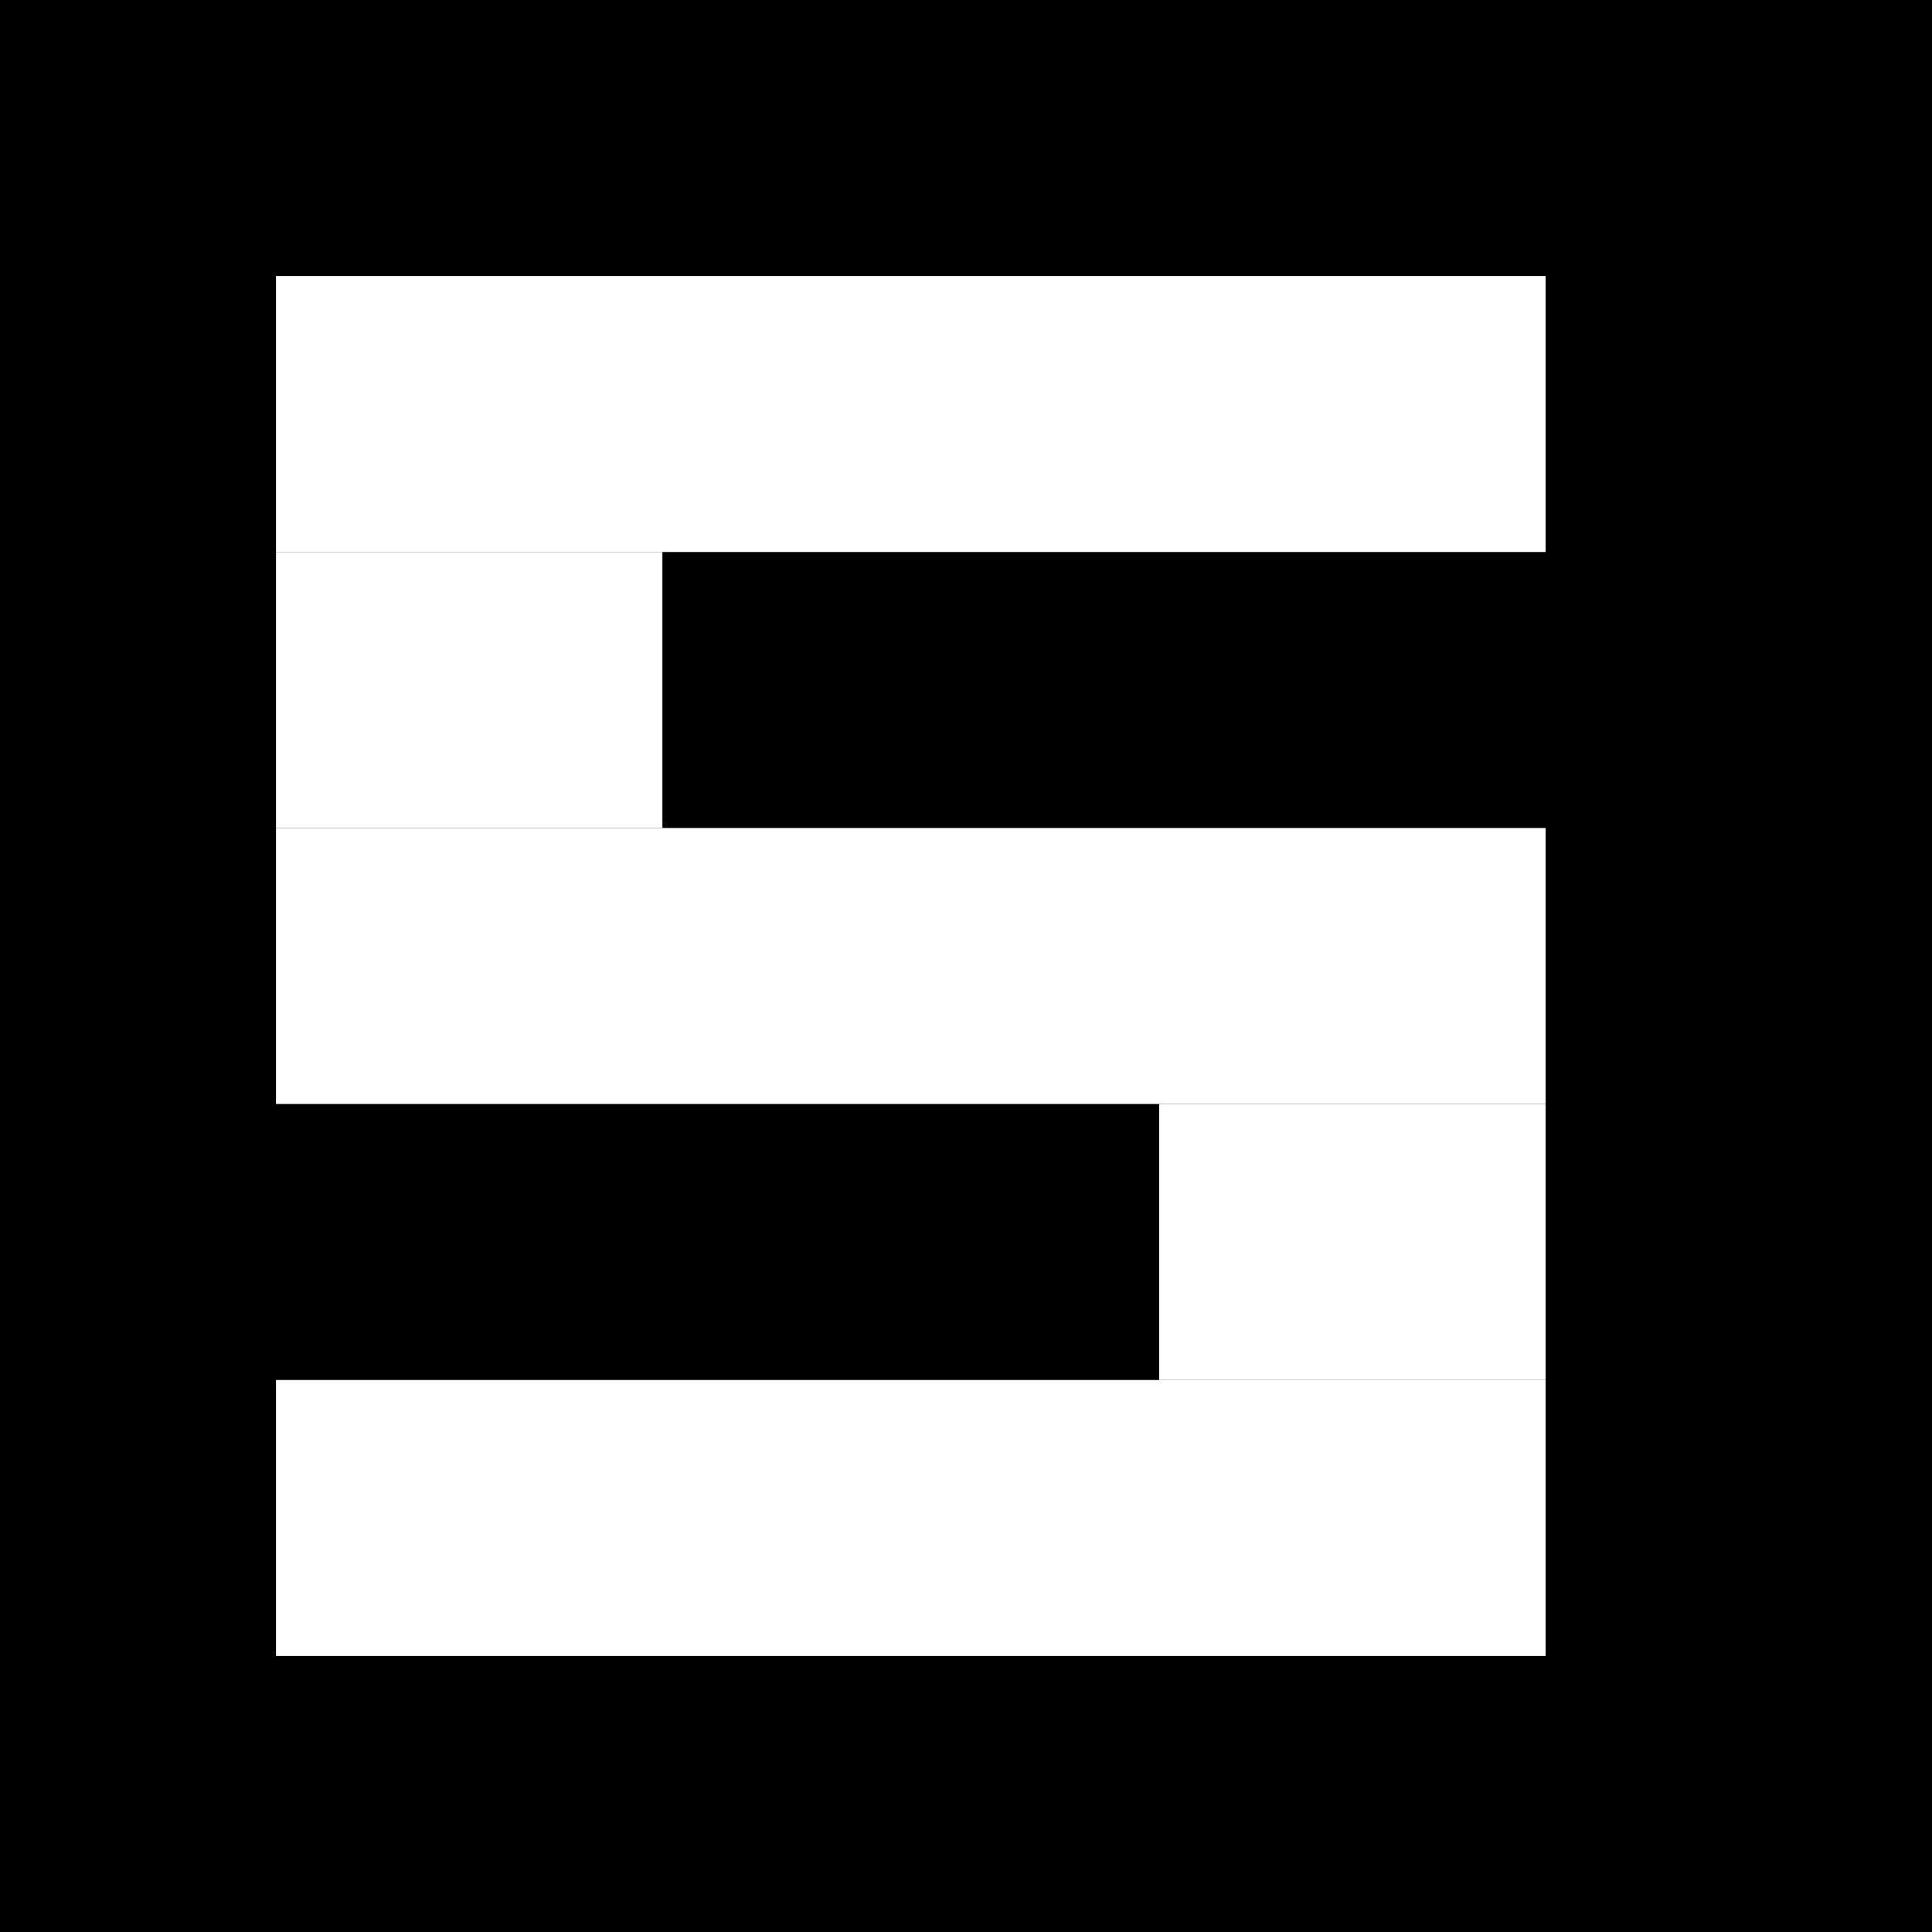
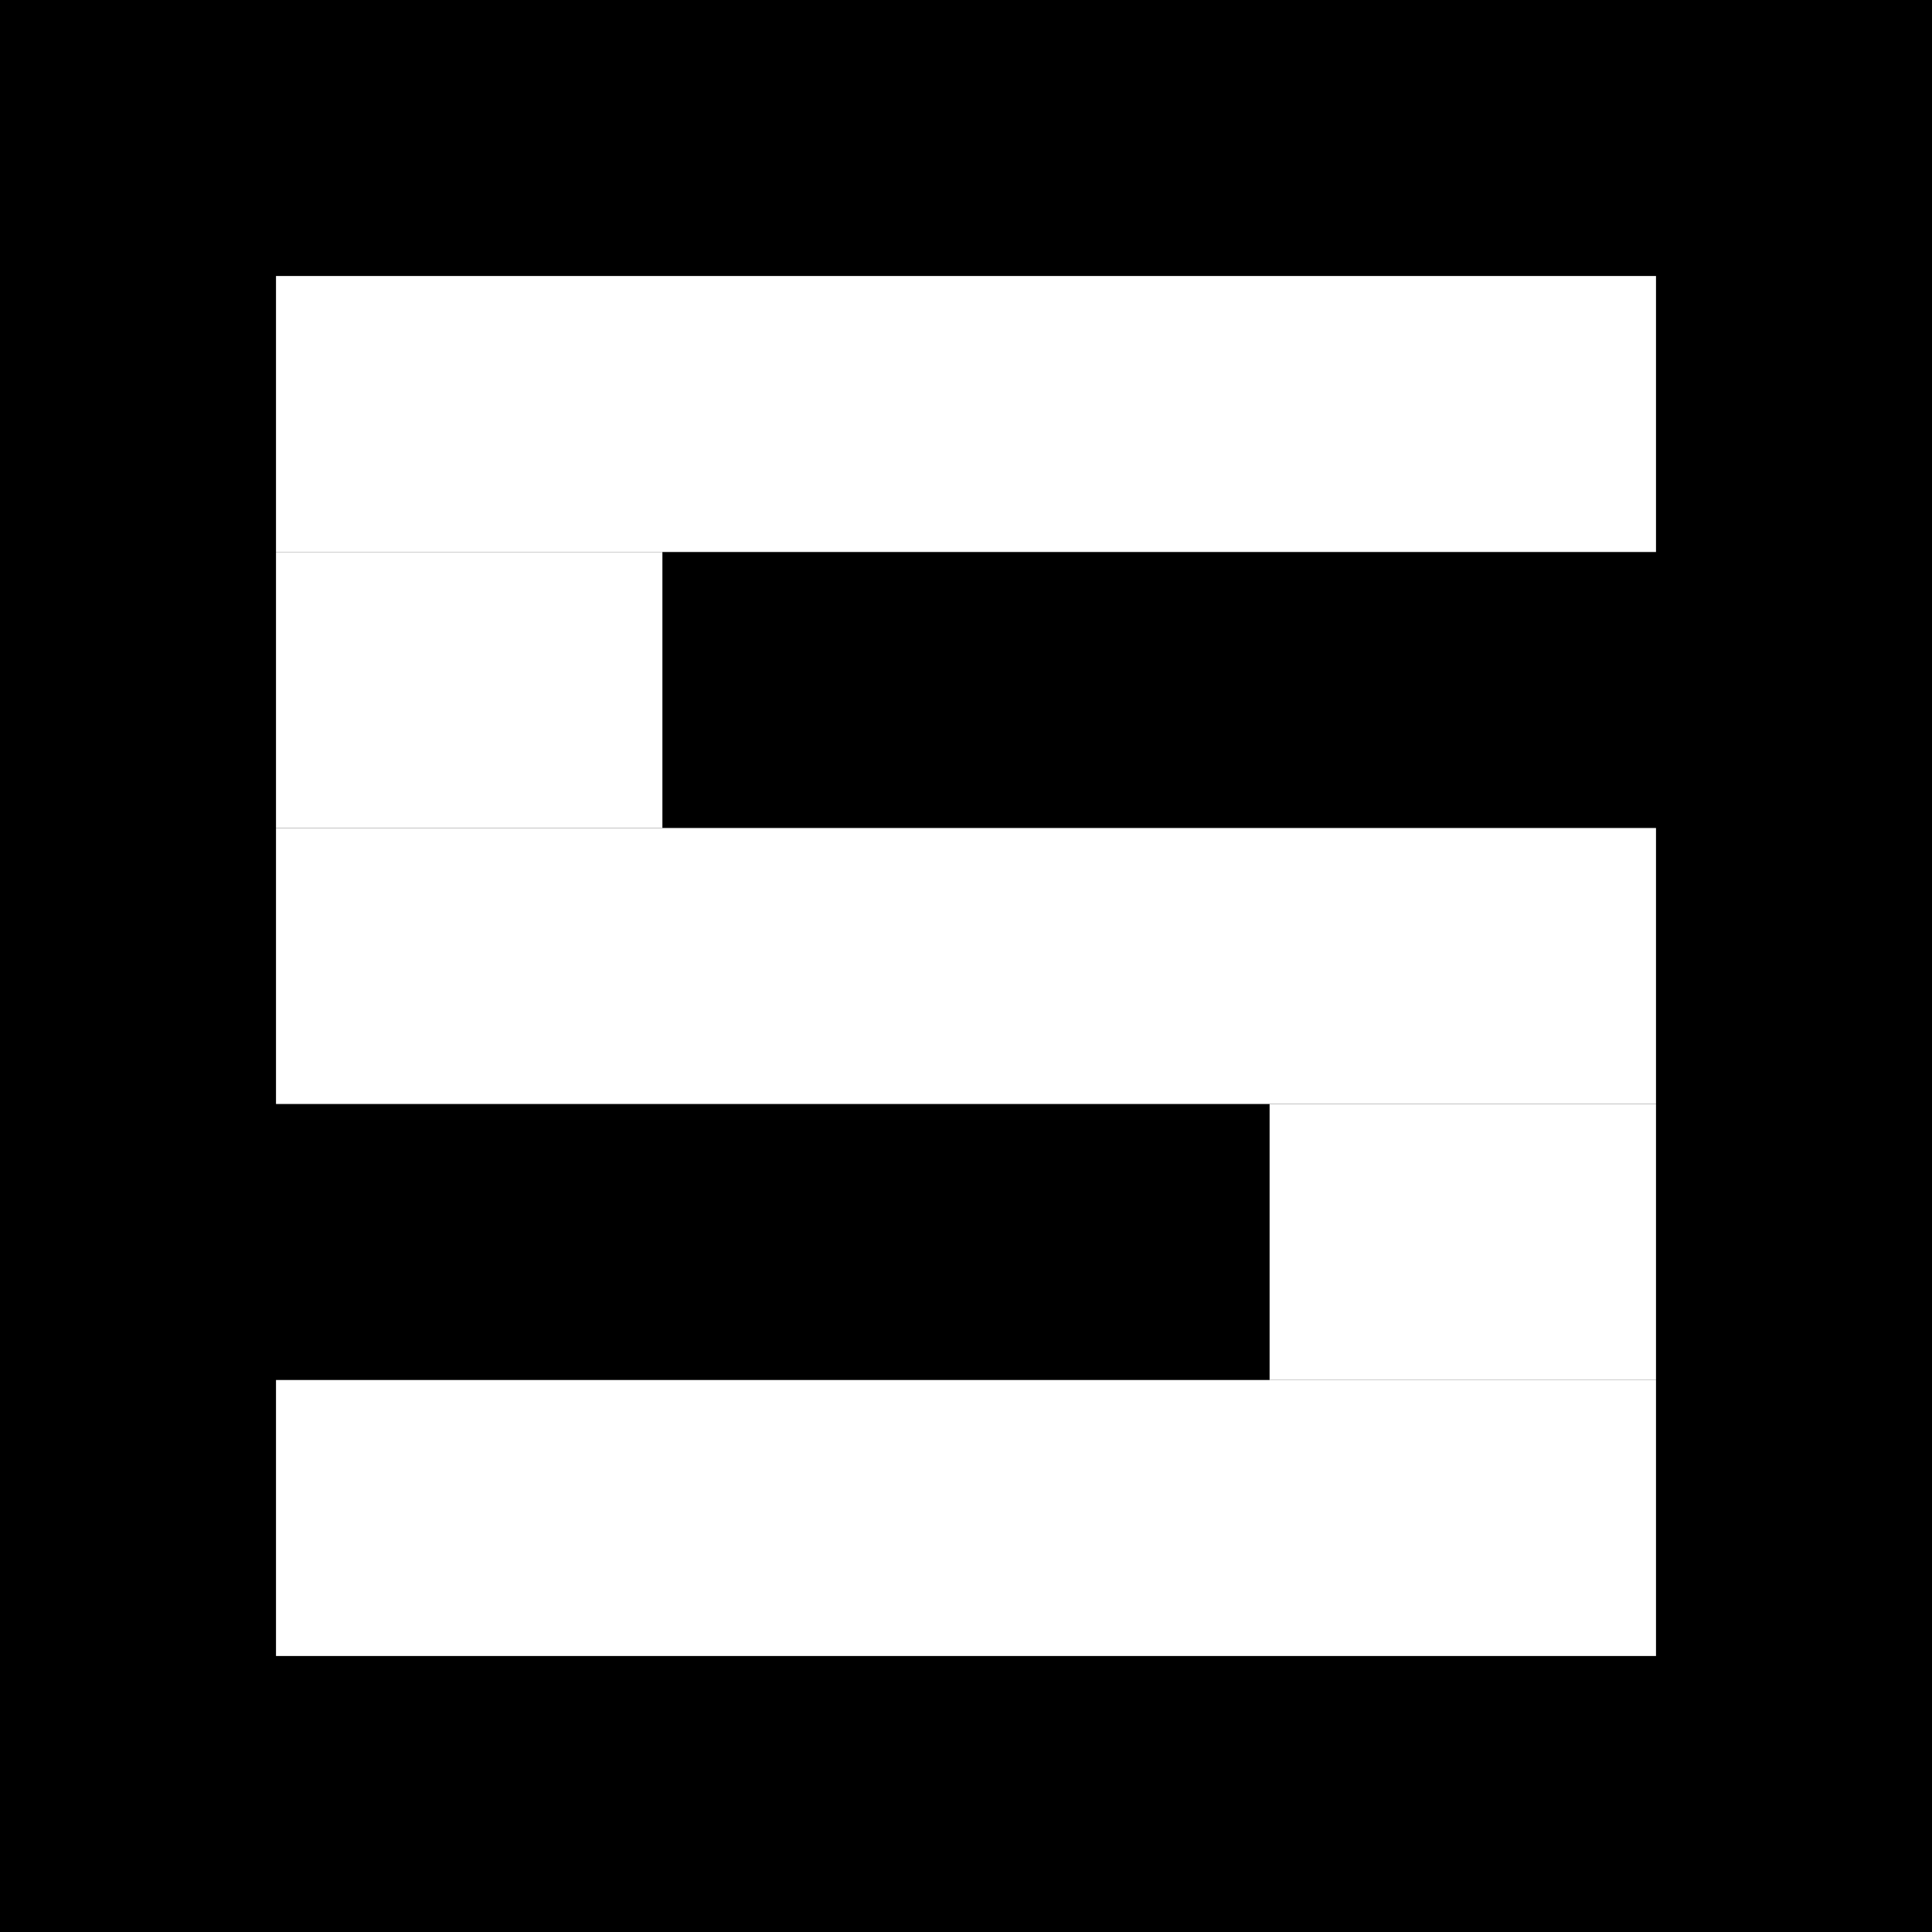
<svg xmlns="http://www.w3.org/2000/svg" width="35" height="35">
  <rect x="0" y="0" width="35" height="35" fill="#000000" />
-   <rect x="5" y="5" width="23" height="5" fill="#ffffff" />
+   <rect x="5" y="5" width="25" height="5" fill="#ffffff" />
  <rect x="5" y="10" width="7" height="5" fill="#ffffff" />
-   <rect x="5" y="15" width="23" height="5" fill="#ffffff" />
-   <rect x="21" y="20" width="7" height="5" fill="#ffffff" />
-   <rect x="5" y="25" width="23" height="5" fill="#ffffff" />
+   <rect x="5" y="15" width="25" height="5" fill="#ffffff" />
+   <rect x="23" y="20" width="7" height="5" fill="#ffffff" />
+   <rect x="5" y="25" width="25" height="5" fill="#ffffff" />
</svg>
